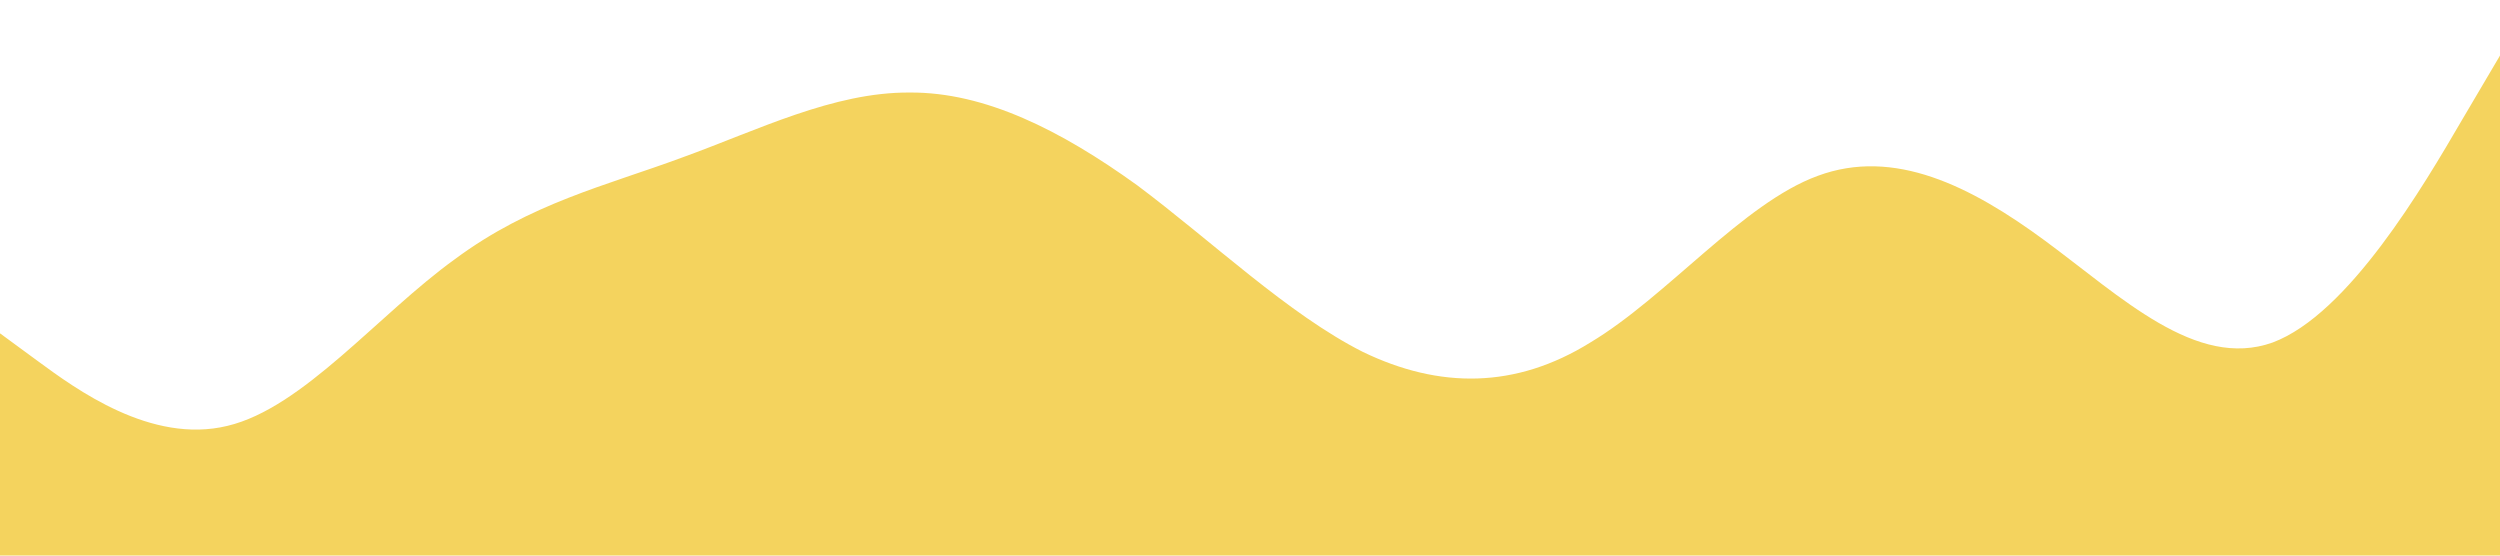
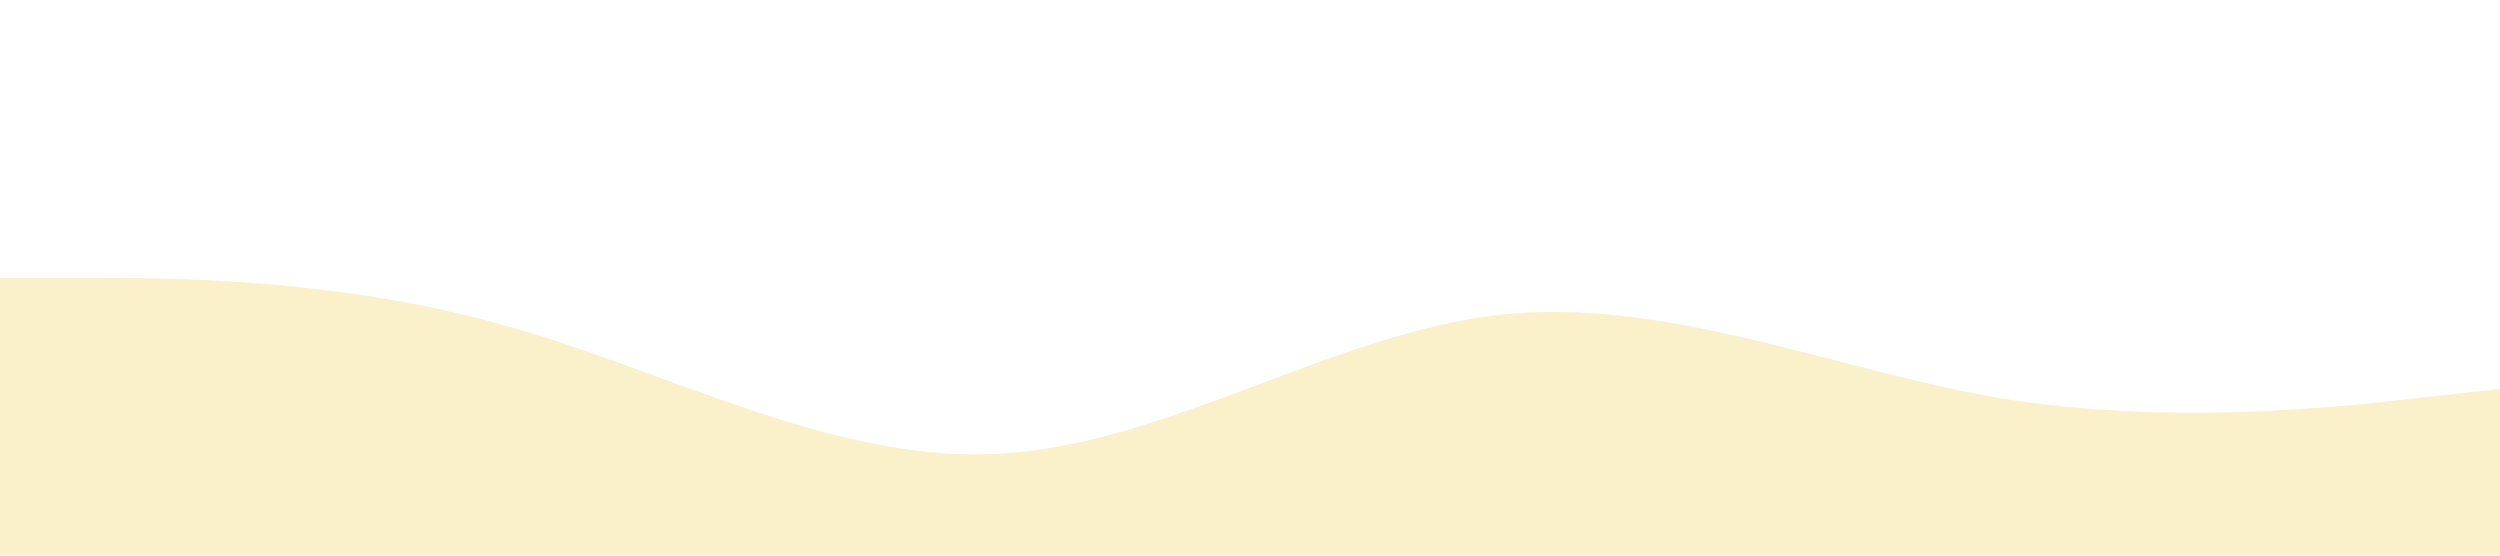
<svg xmlns="http://www.w3.org/2000/svg" viewBox="0 0 1440 320">
-   <path fill="#F4D35E" fill-opacity="1" d="M0,192L21.8,208C43.6,224,87,256,131,245.3C174.5,235,218,181,262,149.3C305.5,117,349,107,393,90.7C436.4,75,480,53,524,53.3C567.3,53,611,75,655,106.7C698.2,139,742,181,785,202.7C829.1,224,873,224,916,197.3C960,171,1004,117,1047,101.3C1090.9,85,1135,107,1178,138.7C1221.8,171,1265,213,1309,197.3C1352.7,181,1396,107,1418,69.3L1440,32L1440,320L1418.2,320C1396.4,320,1353,320,1309,320C1265.5,320,1222,320,1178,320C1134.5,320,1091,320,1047,320C1003.6,320,960,320,916,320C872.7,320,829,320,785,320C741.8,320,698,320,655,320C610.9,320,567,320,524,320C480,320,436,320,393,320C349.1,320,305,320,262,320C218.2,320,175,320,131,320C87.3,320,44,320,22,320L0,320Z" />
+   <path fill="#faf0ca" fill-opacity="1" d="M0,160L48,160C96,160,192,160,288,186.7C384,213,480,267,576,261.3C672,256,768,192,864,181.3C960,171,1056,213,1152,229.3C1248,245,1344,235,1392,229.3L1440,224L1440,320L1392,320C1344,320,1248,320,1152,320C1056,320,960,320,864,320C768,320,672,320,576,320C480,320,384,320,288,320C192,320,96,320,48,320L0,320Z" />
</svg>
